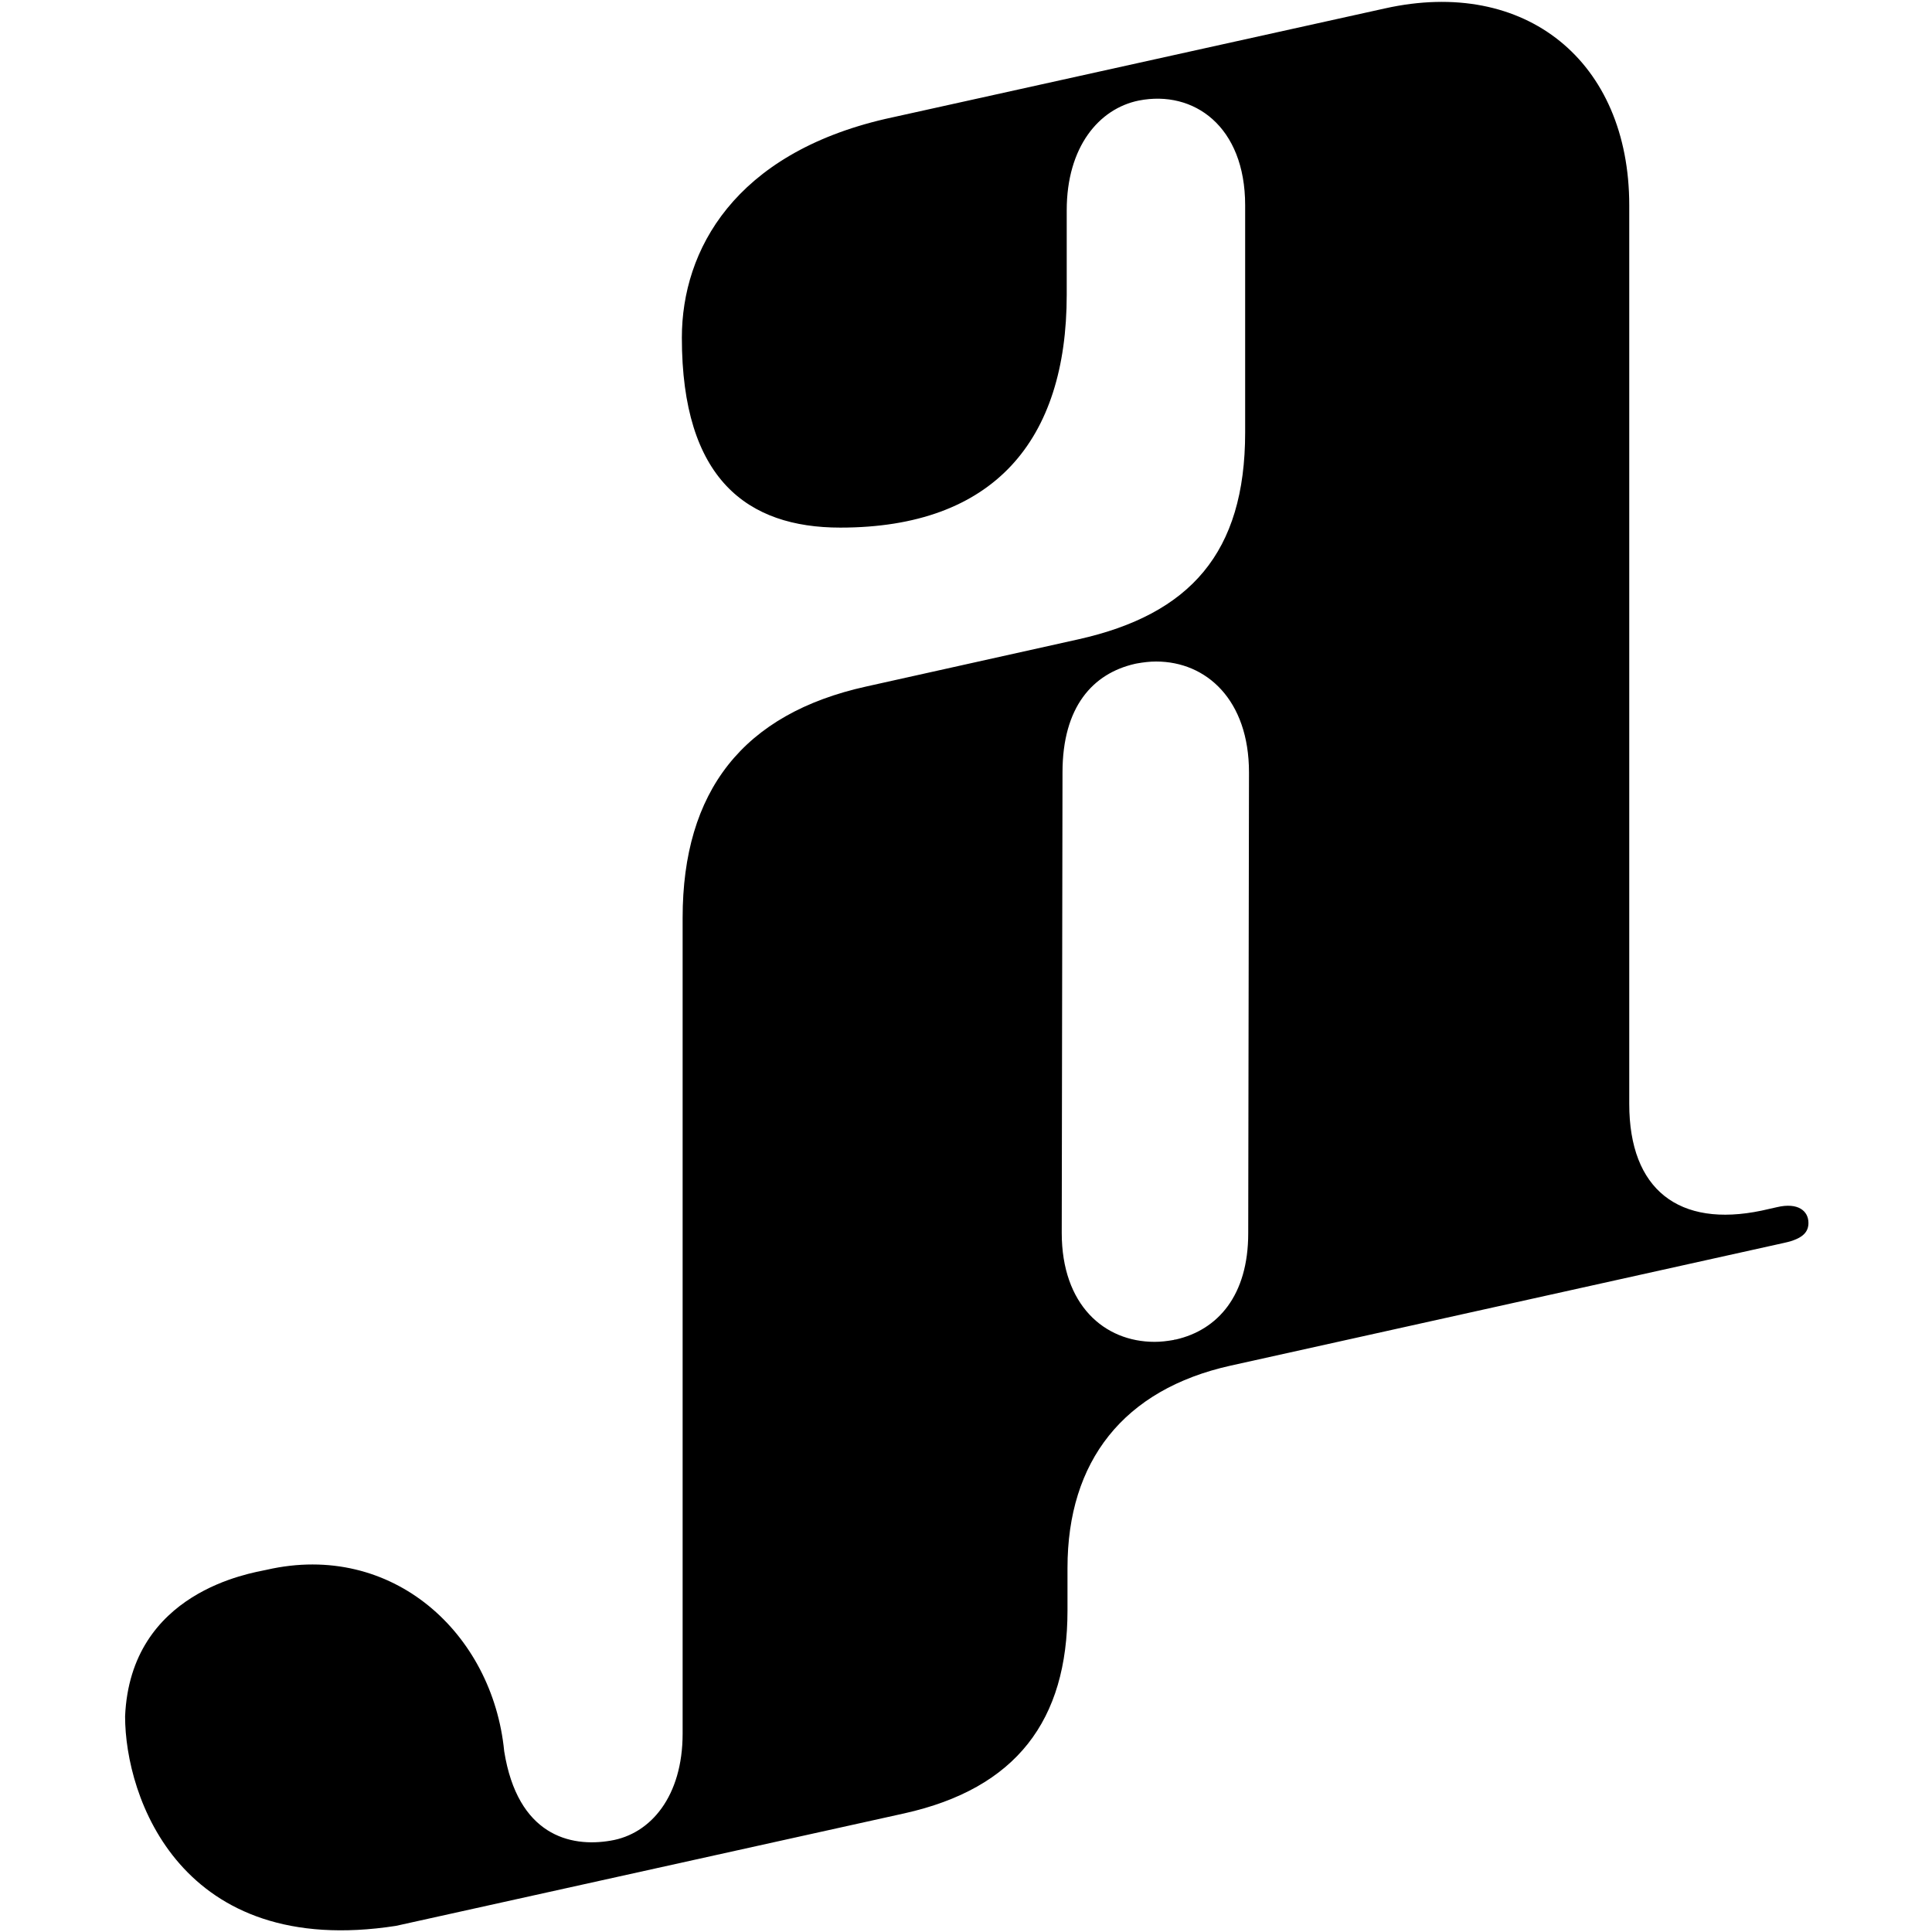
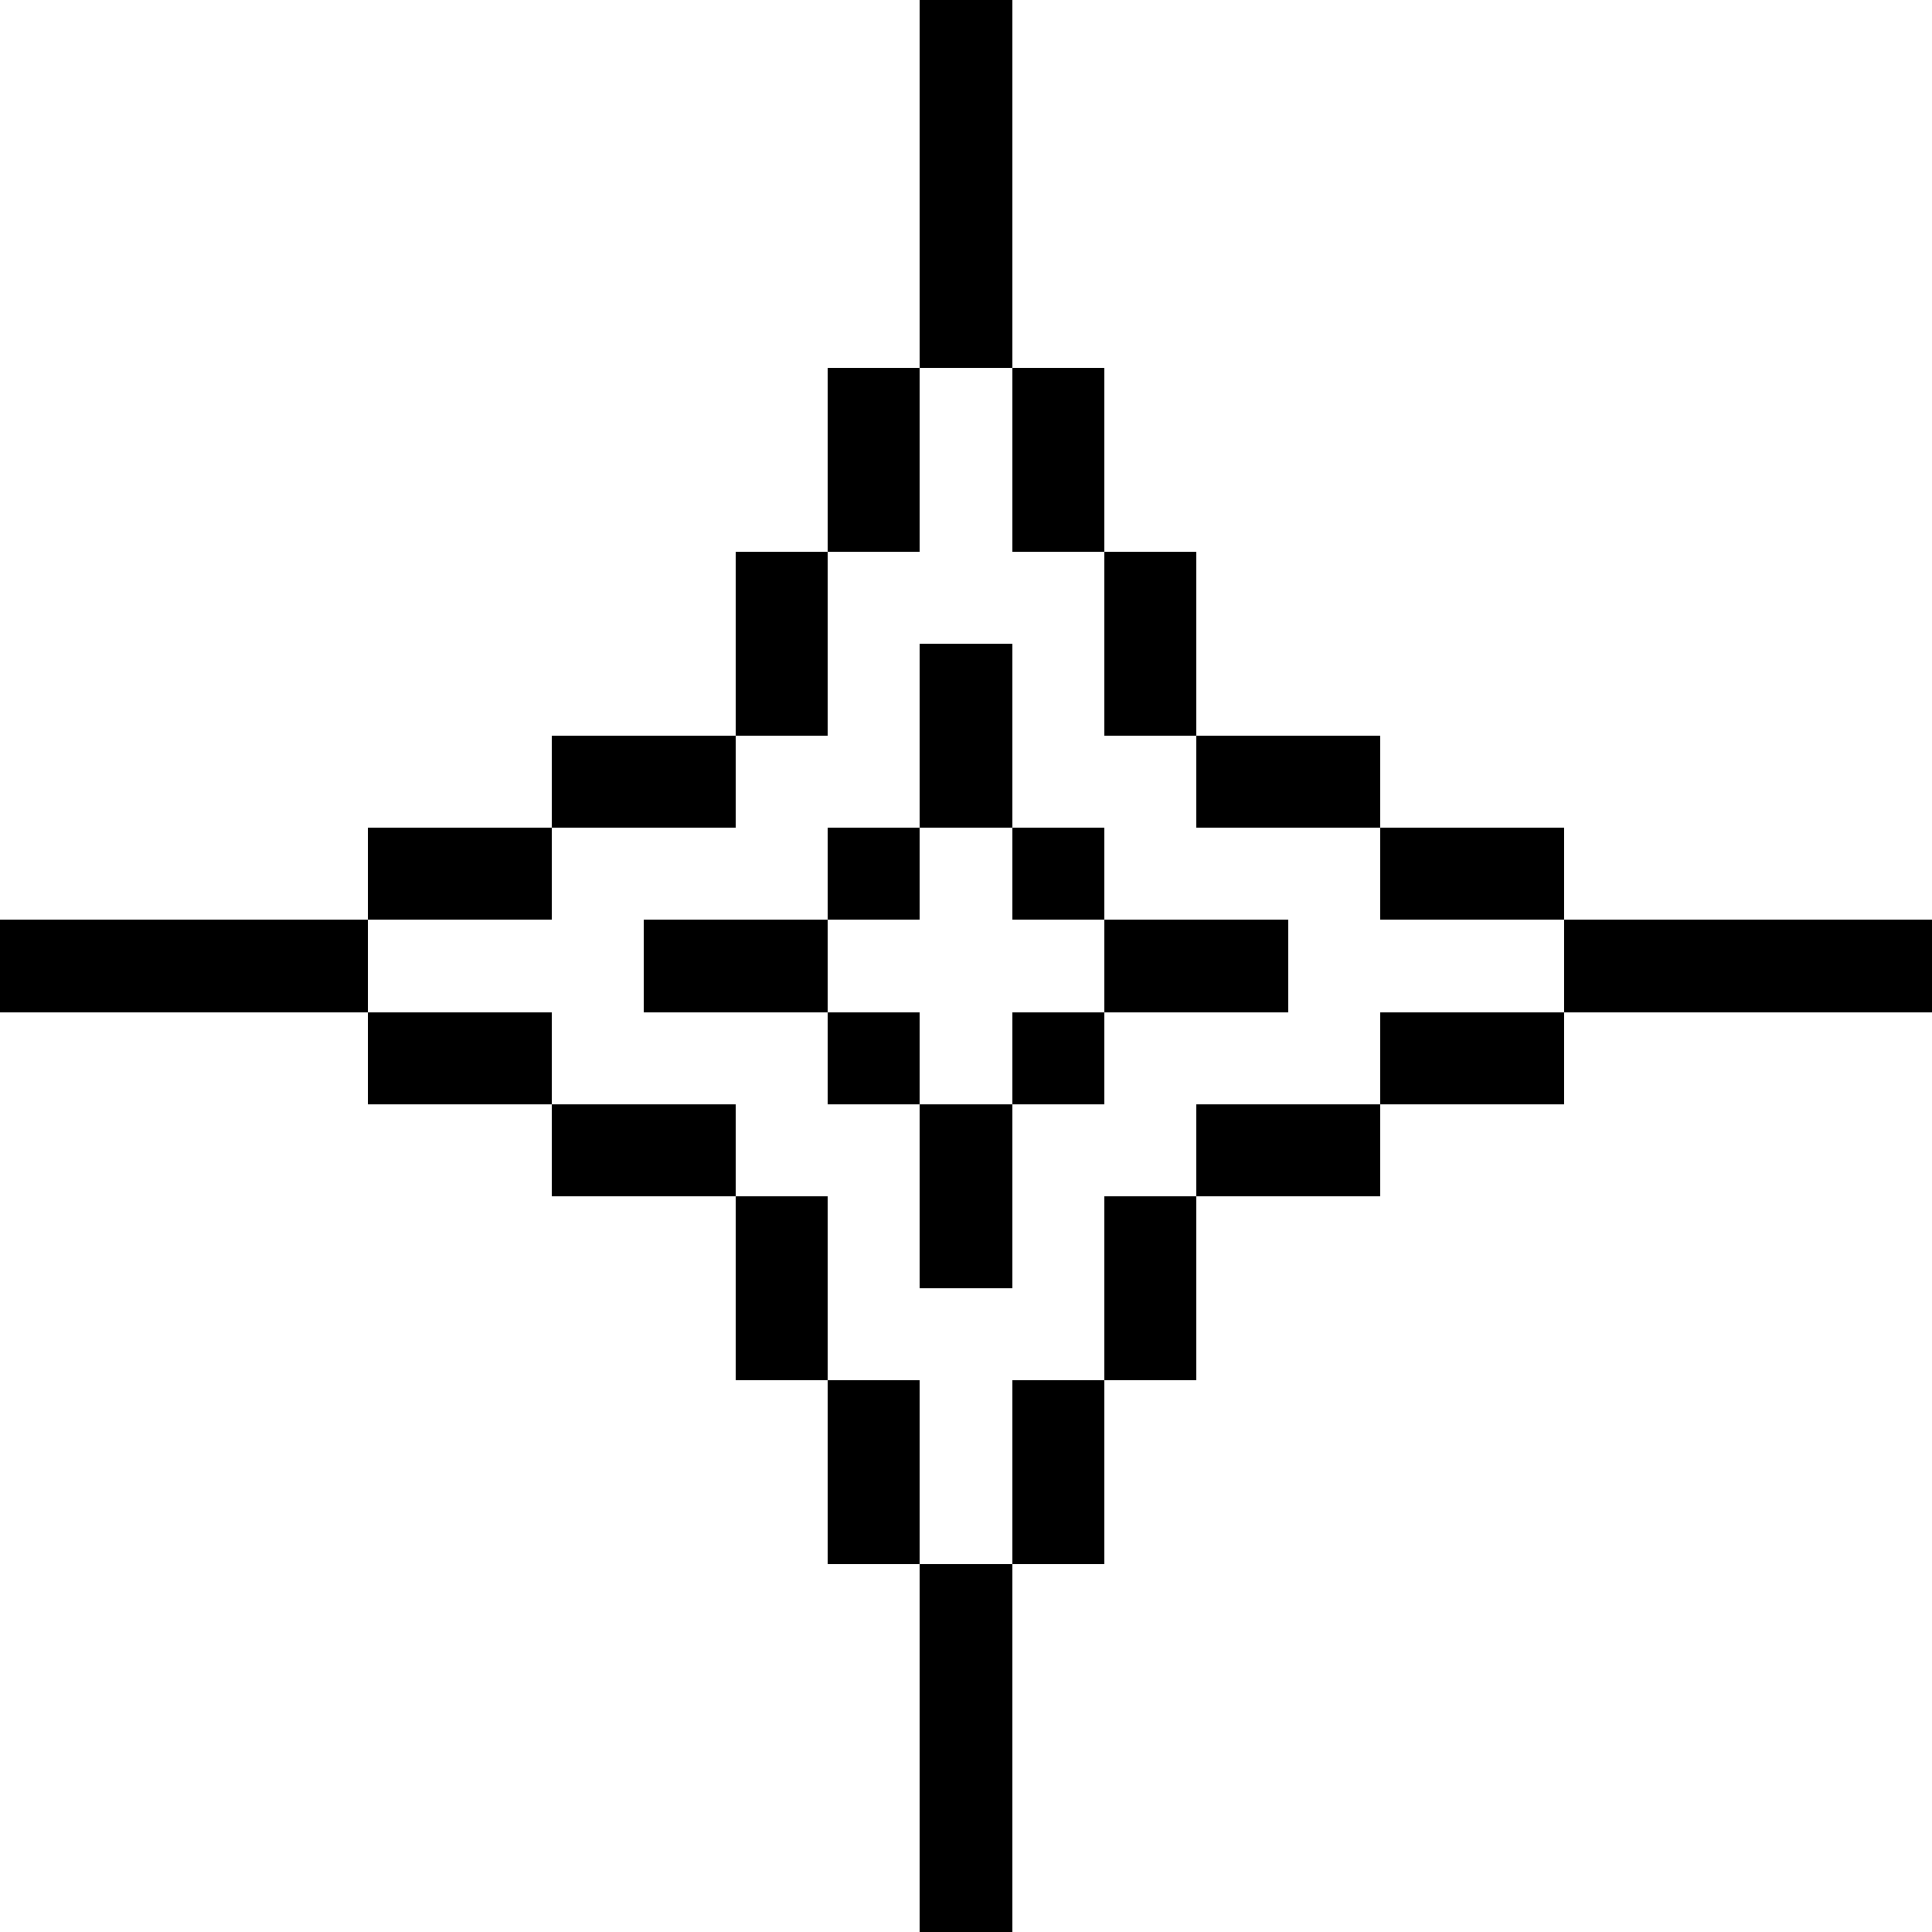
- <svg xmlns="http://www.w3.org/2000/svg" version="1.1" width="503.5" height="503.5">
-   <svg version="1.1" id="SvgjsSvg1014" x="0px" y="0px" viewBox="0 0 503.5 503.5" style="enable-background:new 0 0 503.5 503.5;" xml:space="preserve">
-     <path d="M424.6,287.7V53.5c0-37.5-27-59.5-63.7-51.3L230.7,31c-39.2,9.1-53,34.1-53,57l0,0c0,36.9,17.1,49.5,41.3,49.5l0,0  c40,0,59-22.7,59-60.7v-22c0-16.5,8.4-26.5,18.8-28.6c14.3-2.8,27.7,6.7,27.7,27.3v59.2c0,31.4-14.4,47.4-43.4,53.9l-55.3,12.3  c-32.2,7.1-47.9,27.3-47.9,60.3v212.6c0,16.3-8.3,26.2-18.8,27.9c-10.5,1.8-24.2-1.4-27.7-23.3l0,0c-3-30.7-29.1-54.8-61.9-47.3l0,0  c-4.1,0.9-35.5,5.6-36.9,38.2l0,0c0,21.1,14.5,63.3,70.6,54.6l132.4-29.3c29.3-6.5,42.6-24.3,42.6-52.9v-11.1  c0-27.8,14.6-46.5,42.5-52.7l144.3-32c5.1-1.1,6.3-3,6.3-5.2l0,0c0-3.1-2.7-5.4-8.2-4.1l-4,0.9C437.6,320,424.6,310.1,424.6,287.7  L424.6,287.7z M325.3,321.4c0,16.2-7.9,25.2-18.9,27.7c0,0-0.1,0-0.1,0c-0.1,0-0.2,0-0.4,0.1c-1.7,0.3-3.3,0.5-5,0.5  c-13.1,0-24.2-9.6-24.2-28.4l0.2-120c0-17.1,7.9-25.8,18.9-28.3c0,0,0.4-0.1,0.5-0.1c1.7-0.3,3.3-0.5,5-0.5  c13.1,0,24.2,10,24.2,28.9L325.3,321.4L325.3,321.4z" />
+ <svg xmlns="http://www.w3.org/2000/svg" version="1.1" width="210" height="210">
+   <svg version="1.1" width="210" height="210" shape-rendering="crispEdges">
+     <rect x="100" y="0" width="10" height="40" fill="#000000" />
+     <rect x="90" y="40" width="10" height="20" fill="#000000" />
+     <rect x="110" y="40" width="10" height="20" fill="#000000" />
+     <rect x="80" y="60" width="10" height="20" fill="#000000" />
+     <rect x="120" y="60" width="10" height="20" fill="#000000" />
+     <rect x="100" y="70" width="10" height="20" fill="#000000" />
+     <rect x="60" y="80" width="20" height="10" fill="#000000" />
+     <rect x="130" y="80" width="20" height="10" fill="#000000" />
+     <rect x="40" y="90" width="20" height="10" fill="#000000" />
+     <rect x="90" y="90" width="10" height="10" fill="#000000" />
+     <rect x="110" y="90" width="10" height="10" fill="#000000" />
+     <rect x="150" y="90" width="20" height="10" fill="#000000" />
+     <rect x="0" y="100" width="40" height="10" fill="#000000" />
+     <rect x="70" y="100" width="20" height="10" fill="#000000" />
+     <rect x="120" y="100" width="20" height="10" fill="#000000" />
+     <rect x="170" y="100" width="40" height="10" fill="#000000" />
+     <rect x="40" y="110" width="20" height="10" fill="#000000" />
+     <rect x="90" y="110" width="10" height="10" fill="#000000" />
+     <rect x="110" y="110" width="10" height="10" fill="#000000" />
+     <rect x="150" y="110" width="20" height="10" fill="#000000" />
+     <rect x="60" y="120" width="20" height="10" fill="#000000" />
+     <rect x="100" y="120" width="10" height="20" fill="#000000" />
+     <rect x="130" y="120" width="20" height="10" fill="#000000" />
+     <rect x="80" y="130" width="10" height="20" fill="#000000" />
+     <rect x="120" y="130" width="10" height="20" fill="#000000" />
+     <rect x="90" y="150" width="10" height="20" fill="#000000" />
+     <rect x="110" y="150" width="10" height="20" fill="#000000" />
+     <rect x="100" y="170" width="10" height="40" fill="#000000" />
  </svg>
  <style>@media (prefers-color-scheme: light) { :root { filter: none; } }
@media (prefers-color-scheme: dark) { :root { filter: invert(100%); } }
</style>
</svg>
